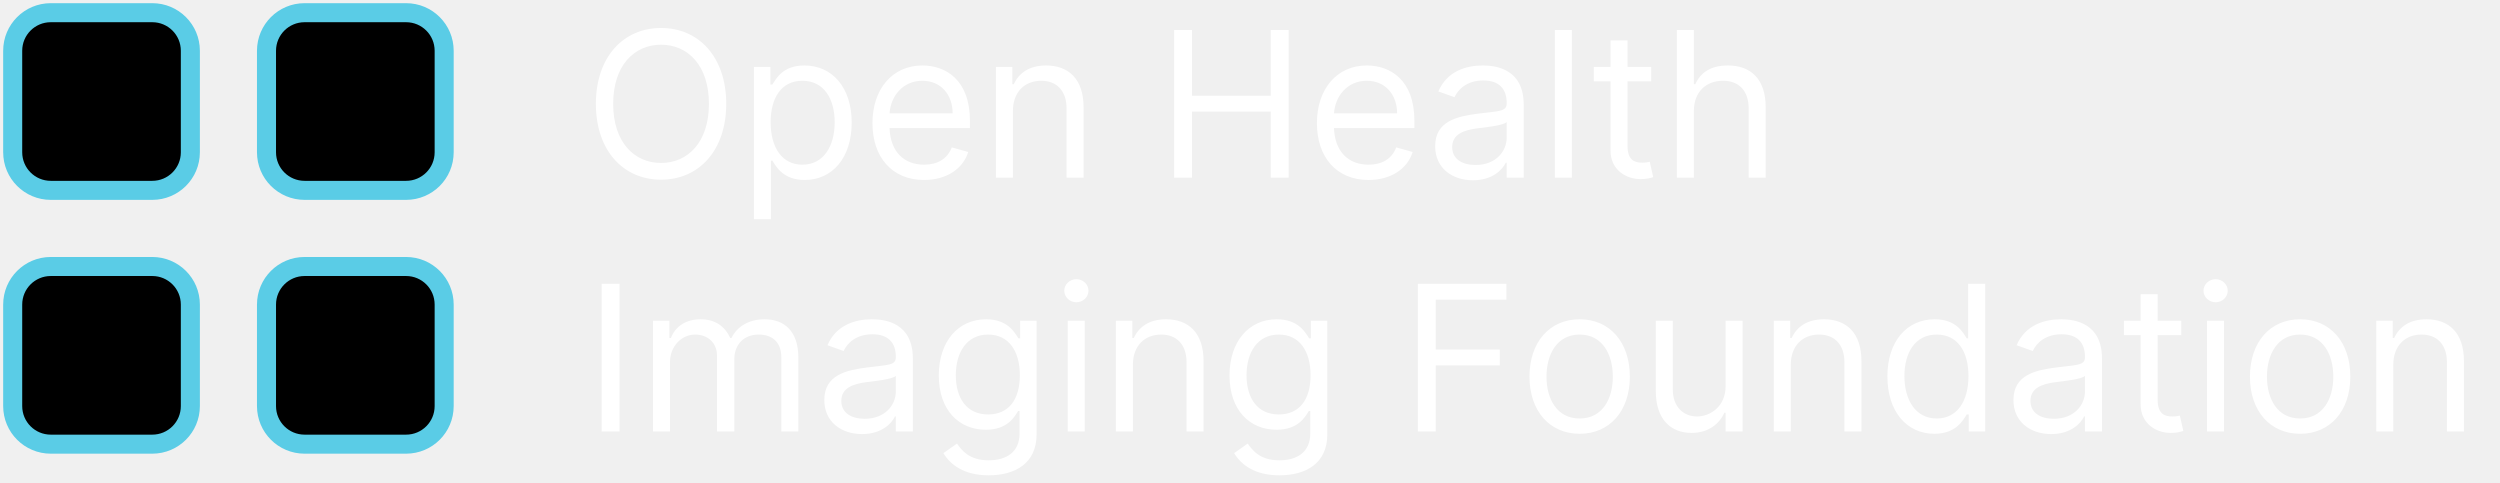
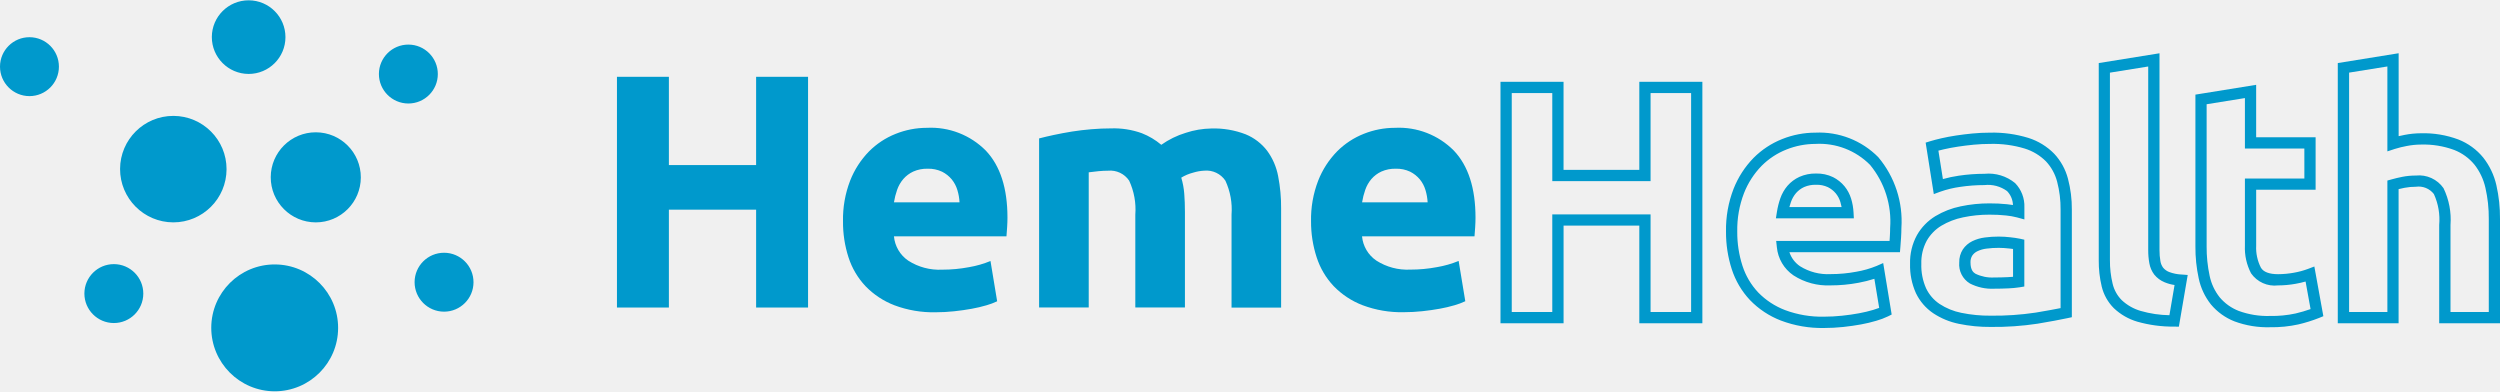
- <svg xmlns="http://www.w3.org/2000/svg" width="197px" height="38px" viewBox="0 0 197 38" version="1.1">
-   <g id="ohif-logo" stroke="none" stroke-width="1" fill="none" fill-rule="evenodd">
-     <g id="OHIF-logo" transform="translate(1, 1)">
-       <path d="M51.091,13.159 C54.068,13.159 56.227,10.864 56.227,7.182 C56.227,3.5 54.068,1.205 51.091,1.205 C48.114,1.205 45.955,3.5 45.955,7.182 C45.955,10.864 48.114,13.159 51.091,13.159 Z M51.091,11.841 C48.977,11.841 47.318,10.205 47.318,7.182 C47.318,4.159 48.977,2.523 51.091,2.523 C53.205,2.523 54.864,4.159 54.864,7.182 C54.864,10.205 53.205,11.841 51.091,11.841 Z M59.75,16.273 L59.75,11.659 L59.864,11.659 C60.159,12.136 60.727,13.182 62.409,13.182 C64.591,13.182 66.114,11.432 66.114,8.659 C66.114,5.909 64.591,4.159 62.386,4.159 C60.682,4.159 60.159,5.205 59.864,5.659 L59.705,5.659 L59.705,4.273 L58.409,4.273 L58.409,16.273 L59.75,16.273 Z M62.227,11.977 C60.614,11.977 59.727,10.614 59.727,8.636 C59.727,6.682 60.591,5.364 62.227,5.364 C63.932,5.364 64.773,6.795 64.773,8.636 C64.773,10.5 63.909,11.977 62.227,11.977 Z M71.818,13.182 C73.591,13.182 74.886,12.295 75.295,10.977 L74,10.614 C73.659,11.523 72.869,11.977 71.818,11.977 C70.244,11.977 69.159,10.96 69.097,9.091 L75.432,9.091 L75.432,8.523 C75.432,5.273 73.5,4.159 71.682,4.159 C69.318,4.159 67.75,6.023 67.75,8.705 C67.75,11.386 69.295,13.182 71.818,13.182 Z M74.068,7.932 L69.097,7.932 C69.187,6.574 70.148,5.364 71.682,5.364 C73.136,5.364 74.068,6.455 74.068,7.932 Z M78.818,13 L78.818,7.75 C78.818,6.227 79.761,5.364 81.045,5.364 C82.29,5.364 83.045,6.176 83.045,7.545 L83.045,13 L84.386,13 L84.386,7.455 C84.386,5.227 83.199,4.159 81.432,4.159 C80.114,4.159 79.295,4.75 78.886,5.636 L78.773,5.636 L78.773,4.273 L77.477,4.273 L77.477,13 L78.818,13 Z M92.932,13 L92.932,7.795 L99.136,7.795 L99.136,13 L100.545,13 L100.545,1.364 L99.136,1.364 L99.136,6.545 L92.932,6.545 L92.932,1.364 L91.523,1.364 L91.523,13 L92.932,13 Z M106.841,13.182 C108.614,13.182 109.909,12.295 110.318,10.977 L109.023,10.614 C108.682,11.523 107.892,11.977 106.841,11.977 C105.267,11.977 104.182,10.96 104.119,9.091 L110.455,9.091 L110.455,8.523 C110.455,5.273 108.523,4.159 106.705,4.159 C104.341,4.159 102.773,6.023 102.773,8.705 C102.773,11.386 104.318,13.182 106.841,13.182 Z M109.091,7.932 L104.119,7.932 C104.21,6.574 105.17,5.364 106.705,5.364 C108.159,5.364 109.091,6.455 109.091,7.932 Z M115.068,13.205 C116.591,13.205 117.386,12.386 117.659,11.818 L117.727,11.818 L117.727,13 L119.068,13 L119.068,7.25 C119.068,4.477 116.955,4.159 115.841,4.159 C114.523,4.159 113.023,4.614 112.341,6.205 L113.614,6.659 C113.909,6.023 114.608,5.341 115.886,5.341 C117.119,5.341 117.727,5.994 117.727,7.114 L117.727,7.159 C117.727,7.807 117.068,7.75 115.477,7.955 C113.858,8.165 112.091,8.523 112.091,10.523 C112.091,12.227 113.409,13.205 115.068,13.205 Z M115.273,12 C114.205,12 113.432,11.523 113.432,10.591 C113.432,9.568 114.364,9.25 115.409,9.114 C115.977,9.045 117.5,8.886 117.727,8.614 L117.727,9.841 C117.727,10.932 116.864,12 115.273,12 Z M122.864,13 L122.864,1.364 L121.523,1.364 L121.523,13 L122.864,13 Z M128.273,13.114 C128.773,13.114 129.091,13.023 129.273,12.955 L129,11.75 C128.886,11.773 128.705,11.818 128.409,11.818 C127.818,11.818 127.25,11.636 127.25,10.5 L127.25,5.409 L129.114,5.409 L129.114,4.273 L127.25,4.273 L127.25,2.182 L125.909,2.182 L125.909,4.273 L124.591,4.273 L124.591,5.409 L125.909,5.409 L125.909,10.864 C125.909,12.386 127.136,13.114 128.273,13.114 Z M132.477,13 L132.477,7.75 C132.477,6.227 133.449,5.364 134.773,5.364 C136.034,5.364 136.795,6.159 136.795,7.545 L136.795,13 L138.136,13 L138.136,7.455 C138.136,5.21 136.943,4.159 135.159,4.159 C133.784,4.159 133,4.733 132.591,5.636 L132.477,5.636 L132.477,1.364 L131.136,1.364 L131.136,13 L132.477,13 Z M47.818,33 L47.818,21.364 L46.409,21.364 L46.409,33 L47.818,33 Z M51.795,33 L51.795,27.545 C51.795,26.267 52.727,25.364 53.773,25.364 C54.79,25.364 55.5,26.028 55.5,27.023 L55.5,33 L56.864,33 L56.864,27.318 C56.864,26.193 57.568,25.364 58.795,25.364 C59.75,25.364 60.568,25.869 60.568,27.159 L60.568,33 L61.909,33 L61.909,27.159 C61.909,25.108 60.807,24.159 59.25,24.159 C58,24.159 57.085,24.733 56.636,25.636 L56.545,25.636 C56.114,24.705 55.352,24.159 54.205,24.159 C53.068,24.159 52.227,24.705 51.864,25.636 L51.75,25.636 L51.75,24.273 L50.455,24.273 L50.455,33 L51.795,33 Z M66.932,33.205 C68.455,33.205 69.25,32.386 69.523,31.818 L69.591,31.818 L69.591,33 L70.932,33 L70.932,27.25 C70.932,24.477 68.818,24.159 67.705,24.159 C66.386,24.159 64.886,24.614 64.205,26.205 L65.477,26.659 C65.773,26.023 66.472,25.341 67.75,25.341 C68.983,25.341 69.591,25.994 69.591,27.114 L69.591,27.159 C69.591,27.807 68.932,27.75 67.341,27.955 C65.722,28.165 63.955,28.523 63.955,30.523 C63.955,32.227 65.273,33.205 66.932,33.205 Z M67.136,32 C66.068,32 65.295,31.523 65.295,30.591 C65.295,29.568 66.227,29.25 67.273,29.114 C67.841,29.045 69.364,28.886 69.591,28.614 L69.591,29.841 C69.591,30.932 68.727,32 67.136,32 Z M76.909,36.455 C79,36.455 80.682,35.5 80.682,33.25 L80.682,24.273 L79.386,24.273 L79.386,25.659 L79.25,25.659 C78.955,25.205 78.409,24.159 76.705,24.159 C74.5,24.159 72.977,25.909 72.977,28.591 C72.977,31.318 74.568,32.864 76.682,32.864 C78.386,32.864 78.932,31.864 79.227,31.386 L79.341,31.386 L79.341,33.159 C79.341,34.614 78.318,35.273 76.909,35.273 C75.324,35.273 74.767,34.437 74.409,33.955 L73.341,34.705 C73.886,35.619 74.96,36.455 76.909,36.455 Z M76.864,31.659 C75.182,31.659 74.318,30.386 74.318,28.568 C74.318,26.795 75.159,25.364 76.864,25.364 C78.5,25.364 79.364,26.682 79.364,28.568 C79.364,30.5 78.477,31.659 76.864,31.659 Z M83.818,22.818 C84.341,22.818 84.773,22.409 84.773,21.909 C84.773,21.409 84.341,21 83.818,21 C83.295,21 82.864,21.409 82.864,21.909 C82.864,22.409 83.295,22.818 83.818,22.818 Z M84.477,33 L84.477,24.273 L83.136,24.273 L83.136,33 L84.477,33 Z M88.273,33 L88.273,27.75 C88.273,26.227 89.216,25.364 90.5,25.364 C91.744,25.364 92.5,26.176 92.5,27.545 L92.5,33 L93.841,33 L93.841,27.455 C93.841,25.227 92.653,24.159 90.886,24.159 C89.568,24.159 88.75,24.75 88.341,25.636 L88.227,25.636 L88.227,24.273 L86.932,24.273 L86.932,33 L88.273,33 Z M99.818,36.455 C101.909,36.455 103.591,35.5 103.591,33.25 L103.591,24.273 L102.295,24.273 L102.295,25.659 L102.159,25.659 C101.864,25.205 101.318,24.159 99.614,24.159 C97.409,24.159 95.886,25.909 95.886,28.591 C95.886,31.318 97.477,32.864 99.591,32.864 C101.295,32.864 101.841,31.864 102.136,31.386 L102.25,31.386 L102.25,33.159 C102.25,34.614 101.227,35.273 99.818,35.273 C98.233,35.273 97.676,34.437 97.318,33.955 L96.25,34.705 C96.795,35.619 97.869,36.455 99.818,36.455 Z M99.773,31.659 C98.091,31.659 97.227,30.386 97.227,28.568 C97.227,26.795 98.068,25.364 99.773,25.364 C101.409,25.364 102.273,26.682 102.273,28.568 C102.273,30.5 101.386,31.659 99.773,31.659 Z M112.136,33 L112.136,27.795 L117.182,27.795 L117.182,26.545 L112.136,26.545 L112.136,22.614 L117.705,22.614 L117.705,21.364 L110.727,21.364 L110.727,33 L112.136,33 Z M123.477,33.182 C125.841,33.182 127.432,31.386 127.432,28.682 C127.432,25.955 125.841,24.159 123.477,24.159 C121.114,24.159 119.523,25.955 119.523,28.682 C119.523,31.386 121.114,33.182 123.477,33.182 Z M123.477,31.977 C121.682,31.977 120.864,30.432 120.864,28.682 C120.864,26.932 121.682,25.364 123.477,25.364 C125.273,25.364 126.091,26.932 126.091,28.682 C126.091,30.432 125.273,31.977 123.477,31.977 Z M132.295,33.114 C133.614,33.114 134.477,32.409 134.886,31.523 L134.977,31.523 L134.977,33 L136.318,33 L136.318,24.273 L134.977,24.273 L134.977,29.432 C134.977,31.068 133.727,31.818 132.727,31.818 C131.614,31.818 130.818,31 130.818,29.727 L130.818,24.273 L129.477,24.273 L129.477,29.818 C129.477,32.045 130.659,33.114 132.295,33.114 Z M140.114,33 L140.114,27.75 C140.114,26.227 141.057,25.364 142.341,25.364 C143.585,25.364 144.341,26.176 144.341,27.545 L144.341,33 L145.682,33 L145.682,27.455 C145.682,25.227 144.494,24.159 142.727,24.159 C141.409,24.159 140.591,24.75 140.182,25.636 L140.068,25.636 L140.068,24.273 L138.773,24.273 L138.773,33 L140.114,33 Z M151.432,33.182 C153.114,33.182 153.682,32.136 153.977,31.659 L154.136,31.659 L154.136,33 L155.432,33 L155.432,21.364 L154.091,21.364 L154.091,25.659 L153.977,25.659 C153.682,25.205 153.159,24.159 151.455,24.159 C149.25,24.159 147.727,25.909 147.727,28.659 C147.727,31.432 149.25,33.182 151.432,33.182 Z M151.614,31.977 C149.932,31.977 149.068,30.5 149.068,28.636 C149.068,26.795 149.909,25.364 151.614,25.364 C153.25,25.364 154.114,26.682 154.114,28.636 C154.114,30.614 153.227,31.977 151.614,31.977 Z M160.636,33.205 C162.159,33.205 162.955,32.386 163.227,31.818 L163.295,31.818 L163.295,33 L164.636,33 L164.636,27.25 C164.636,24.477 162.523,24.159 161.409,24.159 C160.091,24.159 158.591,24.614 157.909,26.205 L159.182,26.659 C159.477,26.023 160.176,25.341 161.455,25.341 C162.687,25.341 163.295,25.994 163.295,27.114 L163.295,27.159 C163.295,27.807 162.636,27.75 161.045,27.955 C159.426,28.165 157.659,28.523 157.659,30.523 C157.659,32.227 158.977,33.205 160.636,33.205 Z M160.841,32 C159.773,32 159,31.523 159,30.591 C159,29.568 159.932,29.25 160.977,29.114 C161.545,29.045 163.068,28.886 163.295,28.614 L163.295,29.841 C163.295,30.932 162.432,32 160.841,32 Z M170.045,33.114 C170.545,33.114 170.864,33.023 171.045,32.955 L170.773,31.75 C170.659,31.773 170.477,31.818 170.182,31.818 C169.591,31.818 169.023,31.636 169.023,30.5 L169.023,25.409 L170.886,25.409 L170.886,24.273 L169.023,24.273 L169.023,22.182 L167.682,22.182 L167.682,24.273 L166.364,24.273 L166.364,25.409 L167.682,25.409 L167.682,30.864 C167.682,32.386 168.909,33.114 170.045,33.114 Z M173.591,22.818 C174.114,22.818 174.545,22.409 174.545,21.909 C174.545,21.409 174.114,21 173.591,21 C173.068,21 172.636,21.409 172.636,21.909 C172.636,22.409 173.068,22.818 173.591,22.818 Z M174.25,33 L174.25,24.273 L172.909,24.273 L172.909,33 L174.25,33 Z M180.25,33.182 C182.614,33.182 184.205,31.386 184.205,28.682 C184.205,25.955 182.614,24.159 180.25,24.159 C177.886,24.159 176.295,25.955 176.295,28.682 C176.295,31.386 177.886,33.182 180.25,33.182 Z M180.25,31.977 C178.455,31.977 177.636,30.432 177.636,28.682 C177.636,26.932 178.455,25.364 180.25,25.364 C182.045,25.364 182.864,26.932 182.864,28.682 C182.864,30.432 182.045,31.977 180.25,31.977 Z M187.591,33 L187.591,27.75 C187.591,26.227 188.534,25.364 189.818,25.364 C191.062,25.364 191.818,26.176 191.818,27.545 L191.818,33 L193.159,33 L193.159,27.455 C193.159,25.227 191.972,24.159 190.205,24.159 C188.886,24.159 188.068,24.75 187.659,25.636 L187.545,25.636 L187.545,24.273 L186.25,24.273 L186.25,33 L187.591,33 Z" id="OpenHealthImagingFoundation" fill="#FFFFFF" fill-rule="nonzero" />
-       <g id="Group-5" fill="#000000" stroke="#5ACCE6" stroke-width="1.5">
-         <rect id="Rectangle" x="20" y="0" width="14" height="14" rx="3" />
-         <rect id="Rectangle" x="0" y="0" width="14" height="14" rx="3" />
-         <rect id="Rectangle" x="20" y="20" width="14" height="14" rx="3" />
-         <rect id="Rectangle" x="0" y="20" width="14" height="14" rx="3" />
-       </g>
-     </g>
+ <svg xmlns="http://www.w3.org/2000/svg" width="222.015" height="34.75" viewBox="0 0 222.015 34.75">
+   <g id="logo-horizontal-white" transform="translate(322.806 260.816)">
+     <path id="logo-shape" d="M18.761,29.093a5.633,5.633,0,1,1,5.633,5.657A5.645,5.645,0,0,1,18.761,29.093ZM7.494,26.062a2.616,2.616,0,1,1,2.615,2.626A2.621,2.621,0,0,1,7.494,26.062Zm29.324-1.01a2.616,2.616,0,1,1,2.615,2.626A2.621,2.621,0,0,1,36.818,25.052ZM24.043,15.734a4,4,0,1,1,4,4.015A4.007,4.007,0,0,1,24.043,15.734ZM10.663,15a4.728,4.728,0,1,1,4.728,4.748A4.738,4.738,0,0,1,10.663,15ZM33.649,6.566a2.616,2.616,0,1,1,2.616,2.626A2.621,2.621,0,0,1,33.649,6.566ZM0,5.909A2.616,2.616,0,1,1,2.616,8.536,2.621,2.621,0,0,1,0,5.909ZM18.812,3.283a3.269,3.269,0,1,1,3.269,3.283A3.276,3.276,0,0,1,18.812,3.283Z" transform="translate(-322.806 -260.816)" fill="#09c" />
+     <path id="Path_Heme" data-name="Path Heme" d="M16.519-36.036h4.612v20.489H16.519v-8.692H8.772v8.692H4.16V-36.036H8.772V-28.2h7.746ZM24.235-23.2a9.511,9.511,0,0,1,.636-3.622,7.765,7.765,0,0,1,1.67-2.587,6.949,6.949,0,0,1,2.38-1.567,7.452,7.452,0,0,1,2.764-.532,6.87,6.87,0,0,1,5.233,2.025q1.922,2.025,1.922,5.958,0,.384-.03.843t-.059.813H28.759a2.927,2.927,0,0,0,1.271,2.158,5.11,5.11,0,0,0,3.016.8,12.731,12.731,0,0,0,2.38-.222,8.984,8.984,0,0,0,1.907-.547l.591,3.577a6.084,6.084,0,0,1-.946.355,12.38,12.38,0,0,1-1.316.31q-.724.133-1.552.222a15.531,15.531,0,0,1-1.656.089,9.8,9.8,0,0,1-3.651-.621,7.112,7.112,0,0,1-2.572-1.7,6.747,6.747,0,0,1-1.508-2.557A10.131,10.131,0,0,1,24.235-23.2ZM34.583-24.89a4.547,4.547,0,0,0-.192-1.094,2.731,2.731,0,0,0-.5-.946,2.676,2.676,0,0,0-.857-.68,2.793,2.793,0,0,0-1.286-.266,2.955,2.955,0,0,0-1.271.251,2.627,2.627,0,0,0-.887.665A2.976,2.976,0,0,0,29.04-26a6.305,6.305,0,0,0-.281,1.109ZM50.194-23.8a6.075,6.075,0,0,0-.547-3.016A2.028,2.028,0,0,0,47.77-27.7q-.414,0-.857.044t-.857.1v12H41.649V-30.566q.562-.148,1.316-.31t1.6-.3q.843-.133,1.73-.207t1.744-.074a7.332,7.332,0,0,1,2.735.429A6.17,6.17,0,0,1,52.5-30a7.569,7.569,0,0,1,2.173-1.064,7.61,7.61,0,0,1,2.262-.384,7.768,7.768,0,0,1,3.06.517A4.612,4.612,0,0,1,61.9-29.472a5.538,5.538,0,0,1,.976,2.247,14.5,14.5,0,0,1,.266,2.9v8.781H58.739V-23.8a6.075,6.075,0,0,0-.547-3.016,2.028,2.028,0,0,0-1.877-.887,3.968,3.968,0,0,0-.99.177,3.863,3.863,0,0,0-1.05.443,6.714,6.714,0,0,1,.266,1.434q.059.754.059,1.611v8.485H50.194ZM65.8-23.2a9.511,9.511,0,0,1,.636-3.622,7.765,7.765,0,0,1,1.67-2.587,6.949,6.949,0,0,1,2.38-1.567,7.452,7.452,0,0,1,2.764-.532,6.87,6.87,0,0,1,5.233,2.025q1.922,2.025,1.922,5.958,0,.384-.03.843t-.059.813H70.328A2.927,2.927,0,0,0,71.6-19.716a5.11,5.11,0,0,0,3.016.8A12.731,12.731,0,0,0,77-19.139a8.984,8.984,0,0,0,1.907-.547l.591,3.577a6.084,6.084,0,0,1-.946.355,12.38,12.38,0,0,1-1.316.31q-.724.133-1.552.222a15.531,15.531,0,0,1-1.656.089,9.8,9.8,0,0,1-3.651-.621,7.112,7.112,0,0,1-2.572-1.7,6.747,6.747,0,0,1-1.508-2.557A10.131,10.131,0,0,1,65.8-23.2ZM76.153-24.89a4.547,4.547,0,0,0-.192-1.094,2.731,2.731,0,0,0-.5-.946,2.676,2.676,0,0,0-.857-.68,2.793,2.793,0,0,0-1.286-.266,2.955,2.955,0,0,0-1.271.251,2.627,2.627,0,0,0-.887.665,2.976,2.976,0,0,0-.547.961,6.306,6.306,0,0,0-.281,1.109Z" transform="translate(-272.177 -217.957)" fill="#09c" />
+     <path id="Path_Health" data-name="Path Health" d="M60.385-23.479v17.49a5.322,5.322,0,0,0,.08.97,1.349,1.349,0,0,0,.243.583,1.322,1.322,0,0,0,.528.379,3.505,3.505,0,0,0,1.105.225l.549.041L62.105.8,61.677.795A11.515,11.515,0,0,1,58.419.358a5.121,5.121,0,0,1-2.089-1.2,4.082,4.082,0,0,1-1.075-1.912,9.613,9.613,0,0,1-.266-2.35V-22.61ZM61.722-2.9a3.625,3.625,0,0,1-.887-.244,2.3,2.3,0,0,1-.918-.683,2.335,2.335,0,0,1-.435-1.01,6.316,6.316,0,0,1-.1-1.154V-22.305l-3.4.547V-5.1A8.619,8.619,0,0,0,56.225-3a3.054,3.054,0,0,0,.813,1.451,4.143,4.143,0,0,0,1.687.954,9.762,9.762,0,0,0,2.54.378Zm19.9-20.582v7.364q.251-.059.542-.115a7.669,7.669,0,0,1,1.436-.142,8.822,8.822,0,0,1,3.332.554,5.393,5.393,0,0,1,2.207,1.611A6.167,6.167,0,0,1,90.3-11.769a13.027,13.027,0,0,1,.323,3.007V.5h-5.4V-8.231a5.455,5.455,0,0,0-.471-2.747,1.716,1.716,0,0,0-1.6-.647,5.164,5.164,0,0,0-1.008.094c-.186.037-.362.076-.527.116V.5h-5.4V-22.61Zm-1,8.715v-7.541l-3.4.547V-.5h3.4V-12.177l.363-.1c.287-.082.613-.16.969-.231a6.164,6.164,0,0,1,1.2-.113A2.651,2.651,0,0,1,85.607-11.5a6.431,6.431,0,0,1,.62,3.271V-.5h3.4V-8.762a12.031,12.031,0,0,0-.3-2.775,5.176,5.176,0,0,0-.967-2.046,4.407,4.407,0,0,0-1.805-1.31,7.849,7.849,0,0,0-2.951-.479,6.667,6.667,0,0,0-1.248.124,8.673,8.673,0,0,0-1.072.264ZM1.86-20.944h5.6v7.818h6.729v-7.818h5.6V.5h-5.6V-8.173H7.462V.5H1.86Zm4.6,1H2.86V-.5h3.6V-9.173h8.729V-.5h3.6V-19.944h-3.6v7.818H6.462Zm62.508-.733v4.659h5.28v4.658H68.97V-6.4a3.885,3.885,0,0,0,.418,1.959c.227.385.742.58,1.531.58a7.935,7.935,0,0,0,1.373-.125,7.061,7.061,0,0,0,1.281-.344l.563-.214.8,4.414-.376.153A13.063,13.063,0,0,1,72.717.6a10.851,10.851,0,0,1-2.507.25A8.389,8.389,0,0,1,67.04.329a5.188,5.188,0,0,1-2.085-1.5,5.569,5.569,0,0,1-1.088-2.314,13.008,13.008,0,0,1-.293-2.854V-19.807Zm4.28,5.659H67.97V-19.5l-3.4.547V-6.343a12.012,12.012,0,0,0,.268,2.633,4.58,4.58,0,0,0,.888,1.9,4.2,4.2,0,0,0,1.691,1.21,7.419,7.419,0,0,0,2.789.449,9.875,9.875,0,0,0,2.272-.222A12.785,12.785,0,0,0,73.8-.761l-.443-2.448a8.735,8.735,0,0,1-.9.205,8.936,8.936,0,0,1-1.547.14,2.551,2.551,0,0,1-2.393-1.072A4.842,4.842,0,0,1,67.97-6.4v-5.957h5.28ZM29.825-16.43a7.364,7.364,0,0,1,5.584,2.177,8.836,8.836,0,0,1,2.055,6.288c0,.265-.01.559-.031.873s-.04.582-.06.821l-.038.458H27.518a2.422,2.422,0,0,0,.944,1.246,4.643,4.643,0,0,0,2.719.7,12.261,12.261,0,0,0,2.281-.212,8.523,8.523,0,0,0,1.795-.512l.59-.259L36.6-.278l-.33.165a6.489,6.489,0,0,1-1.024.386A12.909,12.909,0,0,1,33.883.6c-.492.09-1.025.167-1.586.227a16.071,16.071,0,0,1-1.705.091A10.317,10.317,0,0,1,26.763.258a7.624,7.624,0,0,1-2.744-1.817A7.259,7.259,0,0,1,22.4-4.3a10.653,10.653,0,0,1-.512-3.343,10.027,10.027,0,0,1,.672-3.8,8.279,8.279,0,0,1,1.776-2.745,7.463,7.463,0,0,1,2.544-1.675A7.968,7.968,0,0,1,29.825-16.43Zm6.587,9.617q.012-.164.023-.343c.019-.293.028-.565.028-.809a7.892,7.892,0,0,0-1.78-5.6,6.323,6.323,0,0,0-4.859-1.865,6.972,6.972,0,0,0-2.574.5,6.468,6.468,0,0,0-2.205,1.452,7.288,7.288,0,0,0-1.558,2.417,9.041,9.041,0,0,0-.6,3.424,9.657,9.657,0,0,0,.462,3.029,6.267,6.267,0,0,0,1.393,2.365A6.634,6.634,0,0,0,27.134-.671a9.332,9.332,0,0,0,3.458.584,15.068,15.068,0,0,0,1.6-.086C32.726-.23,33.234-.3,33.7-.389a11.913,11.913,0,0,0,1.259-.3c.2-.06.377-.119.531-.178l-.427-2.583a11.444,11.444,0,0,1-1.416.354,13.263,13.263,0,0,1-2.468.23,5.6,5.6,0,0,1-3.3-.889,3.414,3.414,0,0,1-1.476-2.507l-.06-.554Zm8.93-9.617a10.714,10.714,0,0,1,3.406.469,5.554,5.554,0,0,1,2.282,1.4,5.178,5.178,0,0,1,1.225,2.217A10.438,10.438,0,0,1,52.6-9.587V-.04L52.2.046c-.634.139-1.526.3-2.65.491A25.841,25.841,0,0,1,45.4.824,13.465,13.465,0,0,1,42.566.548,6.445,6.445,0,0,1,40.28-.4a4.494,4.494,0,0,1-1.525-1.773,5.962,5.962,0,0,1-.522-2.608,5.038,5.038,0,0,1,.613-2.551,4.714,4.714,0,0,1,1.632-1.681,7.126,7.126,0,0,1,2.252-.874,12.305,12.305,0,0,1,2.552-.262,14.464,14.464,0,0,1,1.574.077c.186.021.357.044.515.069a1.855,1.855,0,0,0-.525-1.239,2.866,2.866,0,0,0-2.006-.532,14.6,14.6,0,0,0-2.139.157,9.042,9.042,0,0,0-1.788.432l-.572.212-.724-4.571.415-.128c.266-.082.6-.169.993-.26s.828-.173,1.291-.243.949-.131,1.457-.18S44.816-16.43,45.342-16.43ZM51.6-.848V-9.587a9.443,9.443,0,0,0-.307-2.493,4.189,4.189,0,0,0-.987-1.795,4.571,4.571,0,0,0-1.878-1.139,9.742,9.742,0,0,0-3.084-.416c-.493,0-.987.024-1.47.071s-.963.107-1.4.174-.847.144-1.217.229q-.276.064-.508.124l.4,2.524a11.306,11.306,0,0,1,1.412-.3,15.6,15.6,0,0,1,2.286-.168,3.7,3.7,0,0,1,2.714.825,2.925,2.925,0,0,1,.825,2.153v1.076L47.741-8.9a6.315,6.315,0,0,0-.995-.176,13.469,13.469,0,0,0-1.464-.071,11.3,11.3,0,0,0-2.345.24A6.132,6.132,0,0,0,41-8.158,3.725,3.725,0,0,0,39.712-6.83a4.06,4.06,0,0,0-.479,2.051,4.985,4.985,0,0,0,.422,2.171,3.459,3.459,0,0,0,1.189,1.384,5.454,5.454,0,0,0,1.933.794A12.469,12.469,0,0,0,45.4-.176a24.86,24.86,0,0,0,3.989-.273C50.28-.6,51.02-.731,51.6-.848ZM29.883-12.8a3.289,3.289,0,0,1,1.512.321,3.179,3.179,0,0,1,1.013.806A3.235,3.235,0,0,1,33-10.56a5.059,5.059,0,0,1,.213,1.211l.028.526H26.319L26.41-9.4a6.822,6.822,0,0,1,.3-1.194,3.481,3.481,0,0,1,.638-1.118A3.13,3.13,0,0,1,28.4-12.5,3.454,3.454,0,0,1,29.883-12.8Zm2.271,2.979a4.014,4.014,0,0,0-.109-.445,2.24,2.24,0,0,0-.41-.773,2.186,2.186,0,0,0-.7-.551,2.314,2.314,0,0,0-1.055-.21,2.472,2.472,0,0,0-1.055.2,2.137,2.137,0,0,0-.719.537,2.485,2.485,0,0,0-.454.8q-.077.218-.136.441ZM46.109-7.2a9.411,9.411,0,0,1,1.029.062,8.479,8.479,0,0,1,.85.127l.392.087v4.158l-.418.07a9.01,9.01,0,0,1-1,.095c-.4.02-.825.03-1.264.03a4.267,4.267,0,0,1-2.152-.465A1.978,1.978,0,0,1,42.6-4.9a2.057,2.057,0,0,1,.32-1.162,2.146,2.146,0,0,1,.841-.73,3.555,3.555,0,0,1,1.115-.329A9.254,9.254,0,0,1,46.109-7.2Zm1.27,1.1q-.156-.021-.352-.043a8.414,8.414,0,0,0-.918-.056,8.252,8.252,0,0,0-1.1.069,2.563,2.563,0,0,0-.8.232,1.144,1.144,0,0,0-.457.391A1.085,1.085,0,0,0,43.6-4.9c0,.666.252.888.442,1a3.377,3.377,0,0,0,1.654.332c.422,0,.831-.01,1.214-.029q.259-.013.469-.032Z" transform="translate(-191.414 -232.606)" fill="#09c" />
  </g>
</svg>
